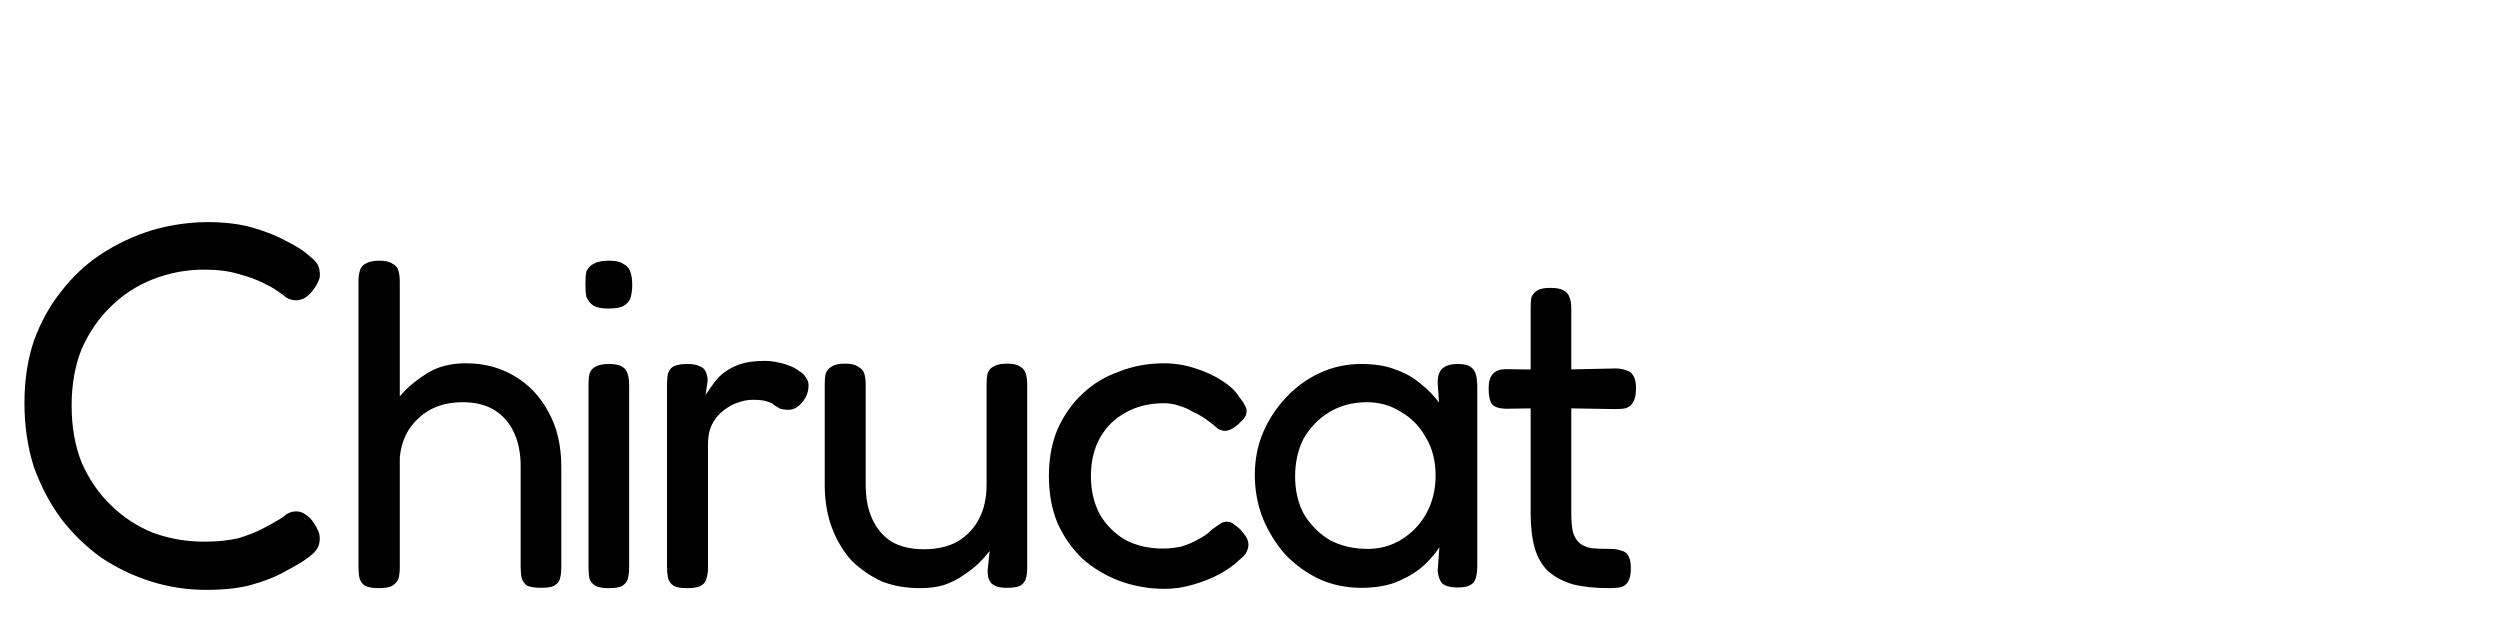
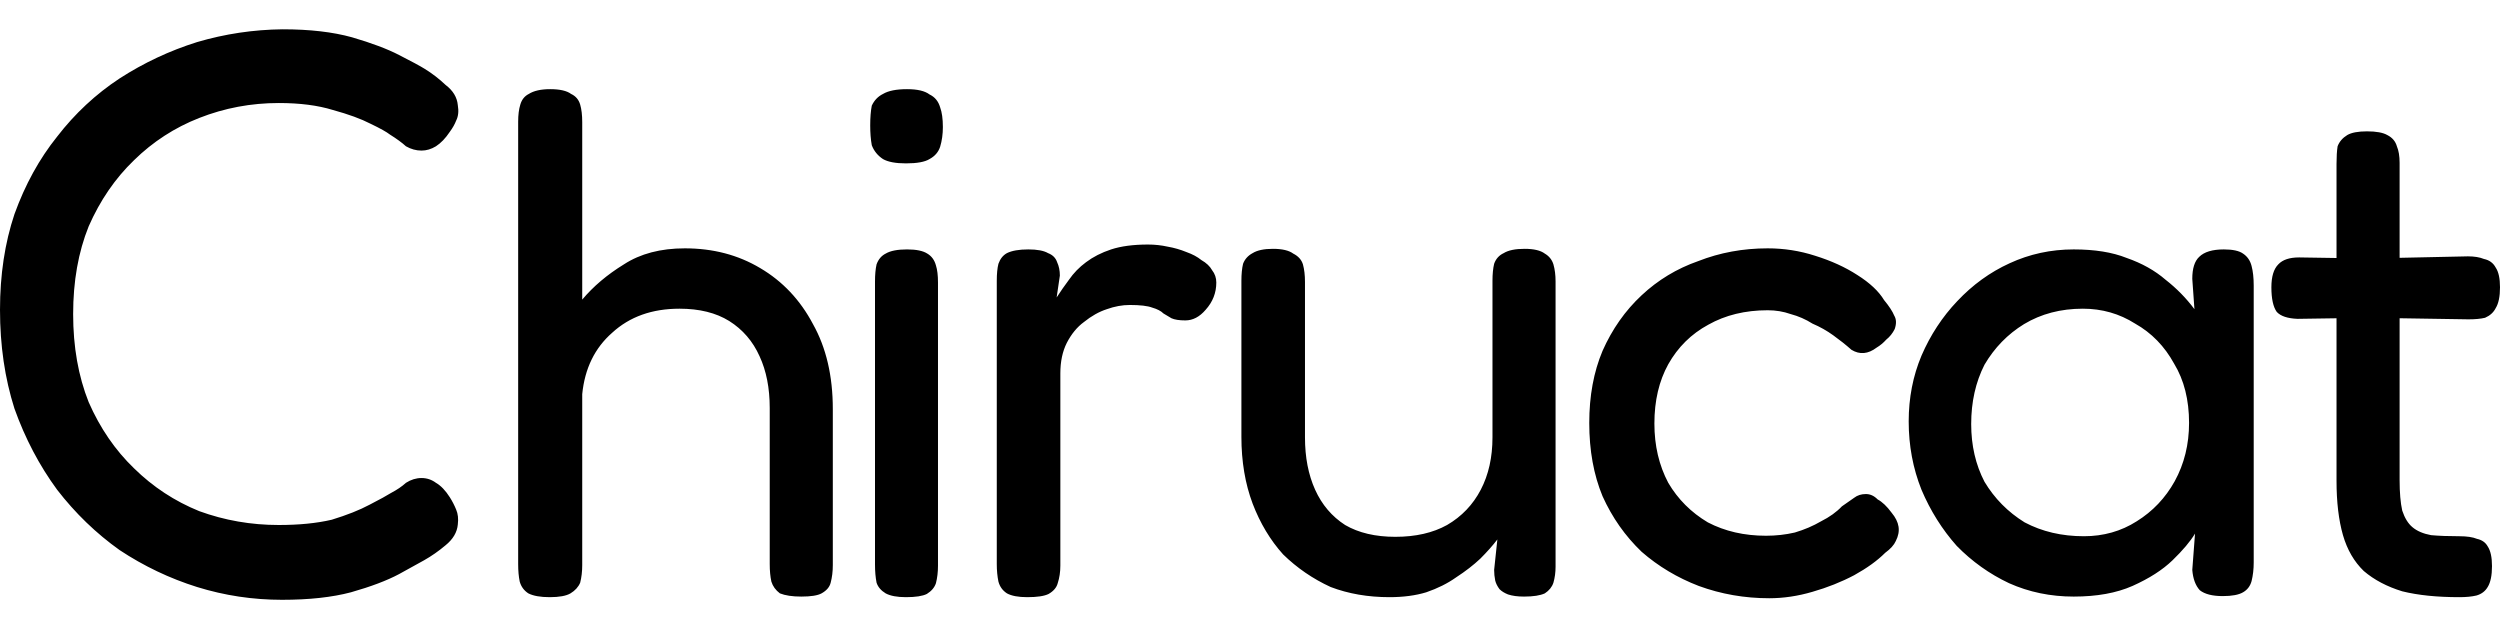
- <svg xmlns="http://www.w3.org/2000/svg" version="1.2" viewBox="0 0 726 181" width="256" height="63.824">
+ <svg xmlns="http://www.w3.org/2000/svg" version="1.2" viewBox="0 0 256 64" width="256" height="64">
  <style>
		.s0 { fill: #000000 } 
	</style>
  <g id="Layer 1">
-     <path id="Chirucat" class="s0" aria-label="Chirucat" d="m59.9 171.3q-8.2 0-15.9-2.4-7.7-2.4-14.5-6.9-6.6-4.7-11.7-11.3-5-6.8-8-15.2-2.7-8.5-2.7-18.5 0-9.8 2.7-17.9 3-8.3 8-14.5 5-6.5 11.7-10.9 6.8-4.4 14.5-6.8 7.8-2.3 16-2.4 7.6 0 13 1.5 5.5 1.6 8.8 3.3 3.5 1.8 4.8 2.6 2.1 1.3 3.9 3 2.1 1.6 2.3 3.8 0.3 1.7-0.3 2.9-0.4 1-1.2 2.1-1.2 1.8-2.6 2.7-1.3 0.8-2.7 0.8-1.5 0-2.9-0.8-1.1-1-3-2.2-0.9-0.7-3.6-2-2.7-1.4-7.1-2.6-4.2-1.3-10.1-1.3-7.8 0-14.9 2.8-6.9 2.7-12.2 7.9-5.3 5.1-8.5 12.4-2.9 7.2-2.9 16.4 0 9.2 2.9 16.5 3.2 7.3 8.5 12.4 5.3 5.2 12.2 8 7.1 2.6 14.9 2.6 5.7 0 9.9-1 4.3-1.3 7.1-2.8 2.9-1.5 4-2.2 1.7-0.9 2.8-1.9 1.4-0.9 2.9-0.9 1.5 0 2.7 0.9 1.4 0.8 2.6 2.7 0.7 1.1 1.2 2.3 0.5 1.2 0.3 2.8-0.2 2.2-2.3 3.9-1.9 1.6-4 2.8-1.3 0.7-4.7 2.6-3.4 1.8-9 3.4-5.3 1.4-12.9 1.4zm50.1-0.5q-2.6 0-4-0.7-1.2-0.8-1.6-2.2-0.3-1.4-0.3-3.3v-82.8q0-1.9 0.4-3.2 0.4-1.4 1.6-2 1.4-0.9 4-0.9 2.7 0 3.9 0.9 1.3 0.6 1.7 2 0.4 1.3 0.4 3.3v33.2q3.1-3.7 7.8-6.6 4.6-3 11.4-3 7.9 0 14.1 3.7 6.3 3.7 9.9 10.5 3.7 6.6 3.7 15.9v29.2q0 1.8-0.4 3.3-0.3 1.2-1.7 2-1.1 0.6-3.8 0.6-2.5 0-4-0.6-1.2-0.9-1.6-2.2-0.3-1.4-0.3-3.3v-29.2q0-5.6-1.9-9.7-1.9-4.2-5.7-6.6-3.7-2.3-9.3-2.3-7.7 0-12.6 4.5-4.9 4.3-5.6 11.5v32q0 1.8-0.4 3.3-0.5 1.2-1.8 2-1.2 0.7-3.9 0.7zm66.7 0q-2.5 0-3.8-0.7-1.3-0.8-1.7-2-0.3-1.5-0.3-3.4v-53q0-1.9 0.3-3.2 0.5-1.4 1.7-2 1.3-0.8 4-0.8 2.6 0 3.8 0.8 1.2 0.7 1.6 2.2 0.4 1.2 0.4 3.2v53q0 1.8-0.4 3.3-0.4 1.2-1.7 2-1.2 0.6-3.9 0.6zm0-81.2q-2.9 0-4.3-0.8-1.5-1-2.1-2.6-0.3-1.6-0.3-3.7 0-2.2 0.3-3.7 0.7-1.5 2.1-2.2 1.5-0.9 4.5-0.9 2.9 0 4.2 1 1.5 0.7 2 2.4 0.5 1.4 0.5 3.7 0 2-0.5 3.7-0.5 1.5-2 2.3-1.3 0.8-4.4 0.8zm22.7 81.2q-2.5 0-3.8-0.7-1.2-0.8-1.6-2.2-0.3-1.5-0.3-3.3v-53q0-2 0.3-3.2 0.5-1.4 1.6-2 1.4-0.7 4-0.7 2.5 0 3.7 0.7 1.3 0.5 1.7 1.7 0.5 1.1 0.5 2.5l-0.6 4.1q1.1-1.7 2.3-3.3 1.3-1.9 3.2-3.3 2-1.5 4.7-2.4 2.8-0.9 6.9-0.9 1.9 0 3.7 0.4 1.8 0.3 3.5 1 1.7 0.6 2.8 1.5 1.4 0.8 2 1.9 0.8 1 0.8 2.3 0 2.9-2 5.1-1.7 2-3.8 2-1.7 0-2.6-0.4-0.8-0.5-1.5-0.9-0.7-0.7-2.1-1.1-1.3-0.5-4.2-0.5-2.1 0-4.3 0.8-2.2 0.7-4.3 2.4-1.9 1.4-3.2 3.9-1.2 2.4-1.2 5.7v36q0 1.8-0.5 3.3-0.3 1.2-1.7 2-1.2 0.6-4 0.6zm67.8 0q-6 0-11-1.9-5-2.3-8.9-6.1-3.6-4-5.7-9.5-2.1-5.6-2.1-12.5v-29.2q0-1.9 0.3-3.2 0.5-1.3 1.8-2 1.3-0.8 3.8-0.8 2.6 0 3.8 0.9 1.4 0.7 1.8 2 0.4 1.4 0.4 3.3v29.1q0 5.6 1.9 9.8 1.9 4.2 5.6 6.6 3.8 2.2 9.4 2.2 5.7 0 9.7-2.2 4.1-2.4 6.3-6.6 2.2-4.2 2.2-9.8v-29.3q0-1.9 0.3-3.2 0.5-1.4 1.8-2 1.3-0.8 3.9-0.8 2.6 0 3.8 0.9 1.2 0.7 1.6 2 0.4 1.4 0.4 3.2v53.4q0 1.6-0.4 3-0.4 1.2-1.6 2-1.3 0.6-3.9 0.6-1.8 0-3-0.4-1-0.4-1.6-1-0.6-0.8-0.8-1.6-0.2-1-0.2-2l0.6-5.7q-1.3 1.7-3.2 3.6-1.9 1.8-4.5 3.5-2.4 1.7-5.6 2.8-3 0.9-6.9 0.9zm71.1 0.2q-6.9 0-13.2-2.3-6-2.3-10.7-6.4-4.6-4.4-7.3-10.4-2.5-6-2.5-13.7 0-7.6 2.5-13.5 2.7-6.1 7.3-10.4 4.6-4.3 10.6-6.4 6.1-2.4 13-2.4 4.6 0 8.9 1.4 4.5 1.4 7.9 3.6 3.5 2.2 5 4.7 1.4 1.7 1.9 2.9 0.6 1 0.1 2.5-0.6 1.2-1.6 2-0.8 0.9-1.8 1.5-2.4 1.8-4.7 0.4-1.6-1.4-3.4-2.7-1.8-1.3-3.9-2.2-1.9-1.2-4.1-1.8-2-0.7-4.3-0.7-6.3 0-11.1 2.7-4.8 2.6-7.5 7.4-2.6 4.7-2.6 11.1 0 6.2 2.6 11.1 2.7 4.6 7.4 7.4 4.8 2.5 10.9 2.5 2.8 0 5.4-0.6 2.7-0.8 4.9-2.1 2.4-1.2 3.9-2.8 1.3-0.9 2.3-1.6 0.9-0.7 2.2-0.7 1.2 0 2.2 1 1.3 0.7 2.6 2.5 1.1 1.3 1.3 2.6 0.2 1.3-0.5 2.7-0.5 1.1-2 2.2-2.2 2.2-5.8 4.2-3.6 1.9-7.8 3.1-4.1 1.2-8.1 1.2zm84.9-0.4q-2.9 0-4.3-1.1-1.2-1.3-1.4-3.8l0.5-6.8q-1.3 2.2-4.2 5-2.8 2.7-7.5 4.8-4.5 2-11 2-6.5 0-12.1-2.5-5.5-2.6-9.8-7-4.1-4.6-6.6-10.5-2.4-6-2.4-12.8 0-6.6 2.4-12.3 2.5-5.8 6.7-10.2 4.3-4.6 9.8-7.1 5.6-2.6 12-2.6 5.9 0 9.9 1.6 4.3 1.5 7.3 4.1 3.1 2.4 5.4 5.5l-0.4-5.7q0-2.9 1.3-4.1 1.4-1.4 4.6-1.4 2.5 0 3.6 0.8 1.2 0.8 1.6 2.3 0.4 1.5 0.4 3.7v51.8q0 1.9-0.4 3.5-0.4 1.4-1.6 2.1-1.2 0.7-3.8 0.7zm-26-11.2q5.5 0 9.9-2.8 4.5-2.8 7.1-7.5 2.7-4.9 2.7-10.9 0-6.5-2.8-11.1-2.7-4.9-7.3-7.5-4.4-2.8-9.8-2.8-6.2 0-11 2.9-4.6 2.8-7.4 7.6-2.5 4.9-2.5 11.1 0 6 2.5 10.8 2.8 4.7 7.5 7.6 4.9 2.6 11.1 2.6zm70.3 11.4q-6.3 0-10.7-1.1-4.3-1.3-7.2-3.8-2.7-2.6-3.9-6.7-1.2-4.2-1.2-10.2v-59.3q0-2 0.2-3.3 0.5-1.3 1.8-2.1 1.2-0.7 3.7-0.7 2.6 0 3.8 0.7 1.4 0.7 1.8 2.1 0.5 1.2 0.5 3.1v59.4q0 3.5 0.5 5.7 0.7 2.1 1.9 3.1 1.3 1.1 3.5 1.5 2.2 0.2 5.3 0.2 2.1 0 3.3 0.5 1.4 0.3 2 1.4 0.8 1.2 0.8 3.7 0 2.6-0.8 3.9-0.7 1.2-2.1 1.6-1.3 0.3-3.2 0.3zm-30-63.6l12.9 0.2 18.7-0.4q1.8 0 3 0.5 1.5 0.3 2.2 1.6 0.8 1.2 0.8 3.7 0 2.6-0.8 3.9-0.6 1.2-2 1.8-1.2 0.3-3.1 0.3l-18.5-0.3-13.5 0.2q-2.8-0.1-3.9-1.3-1-1.4-1-4.6 0-3 1.3-4.3 1.2-1.3 3.9-1.3z" />
+     <path id="Chirucat" class="s0" d="m28.88 61.42q-4.48 0-8.7-1.31-4.21-1.32-7.93-3.78-3.61-2.57-6.4-6.18-2.73-3.72-4.37-8.31-1.48-4.65-1.48-10.12 0-5.36 1.48-9.79 1.64-4.54 4.37-7.94 2.74-3.55 6.4-5.96 3.72-2.4 7.93-3.72 4.27-1.26 8.76-1.31 4.15 0 7.11 0.82 3.01 0.88 4.81 1.81 1.92 0.98 2.63 1.42 1.15 0.71 2.13 1.64 1.15 0.87 1.26 2.08 0.16 0.93-0.17 1.58-0.21 0.55-0.65 1.15-0.66 0.99-1.42 1.48-0.72 0.44-1.48 0.44-0.82 0-1.59-0.44-0.6-0.55-1.64-1.2-0.49-0.39-1.97-1.1-1.47-0.76-3.88-1.42-2.3-0.71-5.53-0.71-4.26 0-8.15 1.53-3.77 1.48-6.67 4.32-2.9 2.79-4.65 6.78-1.59 3.94-1.59 8.98 0 5.03 1.59 9.02 1.75 3.99 4.65 6.78 2.9 2.85 6.67 4.38 3.89 1.42 8.15 1.42 3.12 0 5.42-0.54 2.35-0.72 3.88-1.54 1.59-0.82 2.19-1.2 0.93-0.49 1.53-1.04 0.77-0.49 1.59-0.49 0.82 0 1.48 0.49 0.76 0.44 1.42 1.48 0.38 0.6 0.65 1.26 0.28 0.65 0.17 1.53-0.11 1.2-1.26 2.13-1.04 0.88-2.19 1.53-0.71 0.39-2.57 1.42-1.86 0.99-4.92 1.86-2.9 0.77-7.06 0.77zm27.41-0.27q-1.43 0-2.19-0.39-0.66-0.43-0.88-1.2-0.16-0.77-0.16-1.8v-45.3q0-1.04 0.22-1.75 0.22-0.76 0.87-1.09 0.77-0.49 2.19-0.49 1.48 0 2.14 0.49 0.71 0.33 0.93 1.09 0.21 0.71 0.21 1.81v18.16q1.7-2.03 4.27-3.61 2.52-1.64 6.24-1.64 4.32 0 7.71 2.02 3.45 2.03 5.41 5.74 2.03 3.62 2.03 8.7v15.97q0 0.99-0.22 1.81-0.16 0.66-0.93 1.09-0.6 0.33-2.08 0.33-1.37 0-2.19-0.33-0.65-0.49-0.87-1.2-0.17-0.77-0.17-1.8v-15.98q0-3.06-1.04-5.3-1.03-2.3-3.11-3.61-2.03-1.26-5.09-1.26-4.21 0-6.89 2.46-2.68 2.35-3.07 6.29v17.5q0 0.99-0.21 1.81-0.28 0.66-0.99 1.09-0.66 0.39-2.13 0.39zm36.48 0q-1.36 0-2.08-0.39-0.71-0.43-0.93-1.09-0.16-0.82-0.16-1.86v-28.99q0-1.04 0.16-1.75 0.28-0.77 0.93-1.1 0.72-0.43 2.19-0.43 1.42 0 2.08 0.43 0.66 0.39 0.88 1.21 0.21 0.65 0.21 1.75v28.99q0 0.98-0.21 1.8-0.22 0.66-0.93 1.1-0.66 0.33-2.14 0.33zm0-44.42q-1.58 0-2.35-0.44-0.82-0.54-1.15-1.42-0.16-0.88-0.16-2.02 0-1.21 0.16-2.03 0.38-0.82 1.15-1.2 0.82-0.49 2.46-0.49 1.59 0 2.3 0.54 0.82 0.39 1.09 1.32 0.28 0.76 0.28 2.02 0 1.09-0.28 2.02-0.27 0.82-1.09 1.26-0.71 0.44-2.41 0.44zm12.42 44.42q-1.37 0-2.08-0.39-0.66-0.43-0.87-1.2-0.17-0.82-0.17-1.8v-29q0-1.09 0.17-1.75 0.27-0.76 0.87-1.09 0.77-0.38 2.19-0.38 1.37 0 2.02 0.38 0.71 0.27 0.93 0.93 0.28 0.6 0.28 1.37l-0.33 2.24q0.6-0.93 1.26-1.81 0.71-1.03 1.75-1.8 1.09-0.82 2.57-1.31 1.53-0.5 3.77-0.5 1.04 0 2.03 0.22 0.98 0.17 1.91 0.55 0.93 0.33 1.53 0.82 0.77 0.44 1.1 1.04 0.43 0.55 0.43 1.26 0 1.58-1.09 2.79-0.93 1.09-2.08 1.09-0.93 0-1.42-0.22-0.44-0.27-0.82-0.49-0.38-0.38-1.15-0.6-0.71-0.27-2.3-0.27-1.15 0-2.35 0.43-1.2 0.39-2.35 1.32-1.04 0.76-1.75 2.13-0.66 1.31-0.66 3.12v19.69q0 0.98-0.27 1.8-0.17 0.66-0.93 1.1-0.66 0.33-2.19 0.33zm37.09 0q-3.29 0-6.02-1.04-2.74-1.26-4.87-3.34-1.97-2.19-3.12-5.2-1.15-3.06-1.15-6.83v-15.98q0-1.04 0.17-1.75 0.27-0.71 0.98-1.09 0.71-0.44 2.08-0.44 1.42 0 2.08 0.49 0.77 0.39 0.99 1.1 0.21 0.76 0.21 1.8v15.92q0 3.06 1.04 5.36 1.04 2.3 3.07 3.61 2.08 1.21 5.14 1.21 3.12 0 5.3-1.21 2.25-1.31 3.45-3.61 1.2-2.3 1.2-5.36v-16.03q0-1.04 0.17-1.75 0.27-0.76 0.98-1.09 0.71-0.44 2.14-0.44 1.42 0 2.07 0.49 0.66 0.39 0.88 1.1 0.22 0.76 0.22 1.75v29.21q0 0.87-0.22 1.64-0.22 0.66-0.88 1.09-0.71 0.33-2.13 0.33-0.98 0-1.64-0.22-0.55-0.22-0.87-0.54-0.33-0.44-0.44-0.88-0.11-0.55-0.11-1.09l0.33-3.12q-0.71 0.93-1.75 1.97-1.04 0.98-2.47 1.91-1.31 0.93-3.06 1.53-1.64 0.5-3.77 0.5zm38.89 0.11q-3.78 0-7.22-1.26-3.28-1.26-5.85-3.5-2.52-2.41-4-5.69-1.36-3.28-1.36-7.5 0-4.15 1.36-7.38 1.48-3.34 4-5.69 2.51-2.35 5.79-3.5 3.34-1.31 7.12-1.31 2.51 0 4.86 0.76 2.47 0.77 4.32 1.97 1.92 1.21 2.74 2.57 0.77 0.93 1.04 1.59 0.33 0.55 0.05 1.37-0.32 0.65-0.87 1.09-0.44 0.49-0.99 0.82-1.31 0.99-2.57 0.22-0.87-0.77-1.86-1.48-0.98-0.71-2.13-1.2-1.04-0.66-2.24-0.98-1.1-0.39-2.35-0.39-3.45 0-6.08 1.48-2.62 1.42-4.1 4.05-1.42 2.57-1.42 6.07 0 3.39 1.42 6.07 1.48 2.52 4.05 4.05 2.62 1.37 5.96 1.37 1.53 0 2.95-0.33 1.48-0.44 2.69-1.15 1.31-0.66 2.13-1.53 0.71-0.49 1.26-0.88 0.49-0.38 1.2-0.38 0.66 0 1.2 0.55 0.71 0.38 1.43 1.36 0.6 0.72 0.71 1.43 0.11 0.71-0.28 1.47-0.27 0.61-1.09 1.21-1.2 1.2-3.17 2.29-1.97 1.04-4.27 1.7-2.24 0.66-4.43 0.66zm46.44-0.22q-1.59 0-2.35-0.6-0.66-0.72-0.77-2.08l0.28-3.72q-0.72 1.2-2.3 2.73-1.53 1.48-4.1 2.63-2.47 1.09-6.02 1.09-3.56 0-6.62-1.37-3.01-1.42-5.36-3.82-2.24-2.52-3.61-5.75-1.31-3.28-1.31-7 0-3.61 1.31-6.73 1.37-3.17 3.66-5.58 2.36-2.51 5.36-3.88 3.07-1.42 6.57-1.42 3.23 0 5.41 0.87 2.36 0.82 4 2.24 1.69 1.32 2.95 3.01l-0.22-3.11q0-1.59 0.71-2.25 0.77-0.76 2.52-0.76 1.37 0 1.97 0.43 0.66 0.44 0.87 1.26 0.22 0.82 0.22 2.03v28.33q0 1.04-0.22 1.92-0.21 0.76-0.87 1.14-0.66 0.39-2.08 0.39zm-14.22-6.13q3.01 0 5.41-1.53 2.46-1.53 3.89-4.1 1.47-2.68 1.47-5.97 0-3.55-1.53-6.07-1.47-2.68-3.99-4.1-2.41-1.53-5.36-1.53-3.39 0-6.02 1.58-2.51 1.54-4.05 4.16-1.36 2.68-1.36 6.07 0 3.29 1.36 5.91 1.54 2.57 4.11 4.16 2.68 1.42 6.07 1.42zm38.45 6.24q-3.44 0-5.85-0.6-2.35-0.72-3.94-2.08-1.48-1.43-2.13-3.67-0.66-2.3-0.66-5.58v-32.44q0-1.09 0.11-1.8 0.27-0.71 0.99-1.15 0.65-0.38 2.02-0.38 1.42 0 2.08 0.38 0.76 0.38 0.98 1.15 0.28 0.66 0.28 1.7v32.49q0 1.91 0.27 3.12 0.38 1.14 1.04 1.69 0.71 0.6 1.91 0.82 1.21 0.11 2.9 0.11 1.15 0 1.81 0.27 0.76 0.17 1.09 0.77 0.44 0.66 0.44 2.02 0 1.43-0.44 2.14-0.38 0.65-1.15 0.87-0.71 0.17-1.75 0.17zm-16.41-34.79l7.06 0.11 10.23-0.22q0.98 0 1.64 0.27 0.82 0.17 1.2 0.88 0.44 0.65 0.44 2.02 0 1.42-0.44 2.13-0.33 0.66-1.09 0.99-0.66 0.16-1.7 0.16l-10.12-0.16-7.38 0.11q-1.53-0.06-2.13-0.71-0.55-0.77-0.55-2.52 0-1.64 0.71-2.35 0.66-0.71 2.13-0.71z" />
  </g>
</svg>
